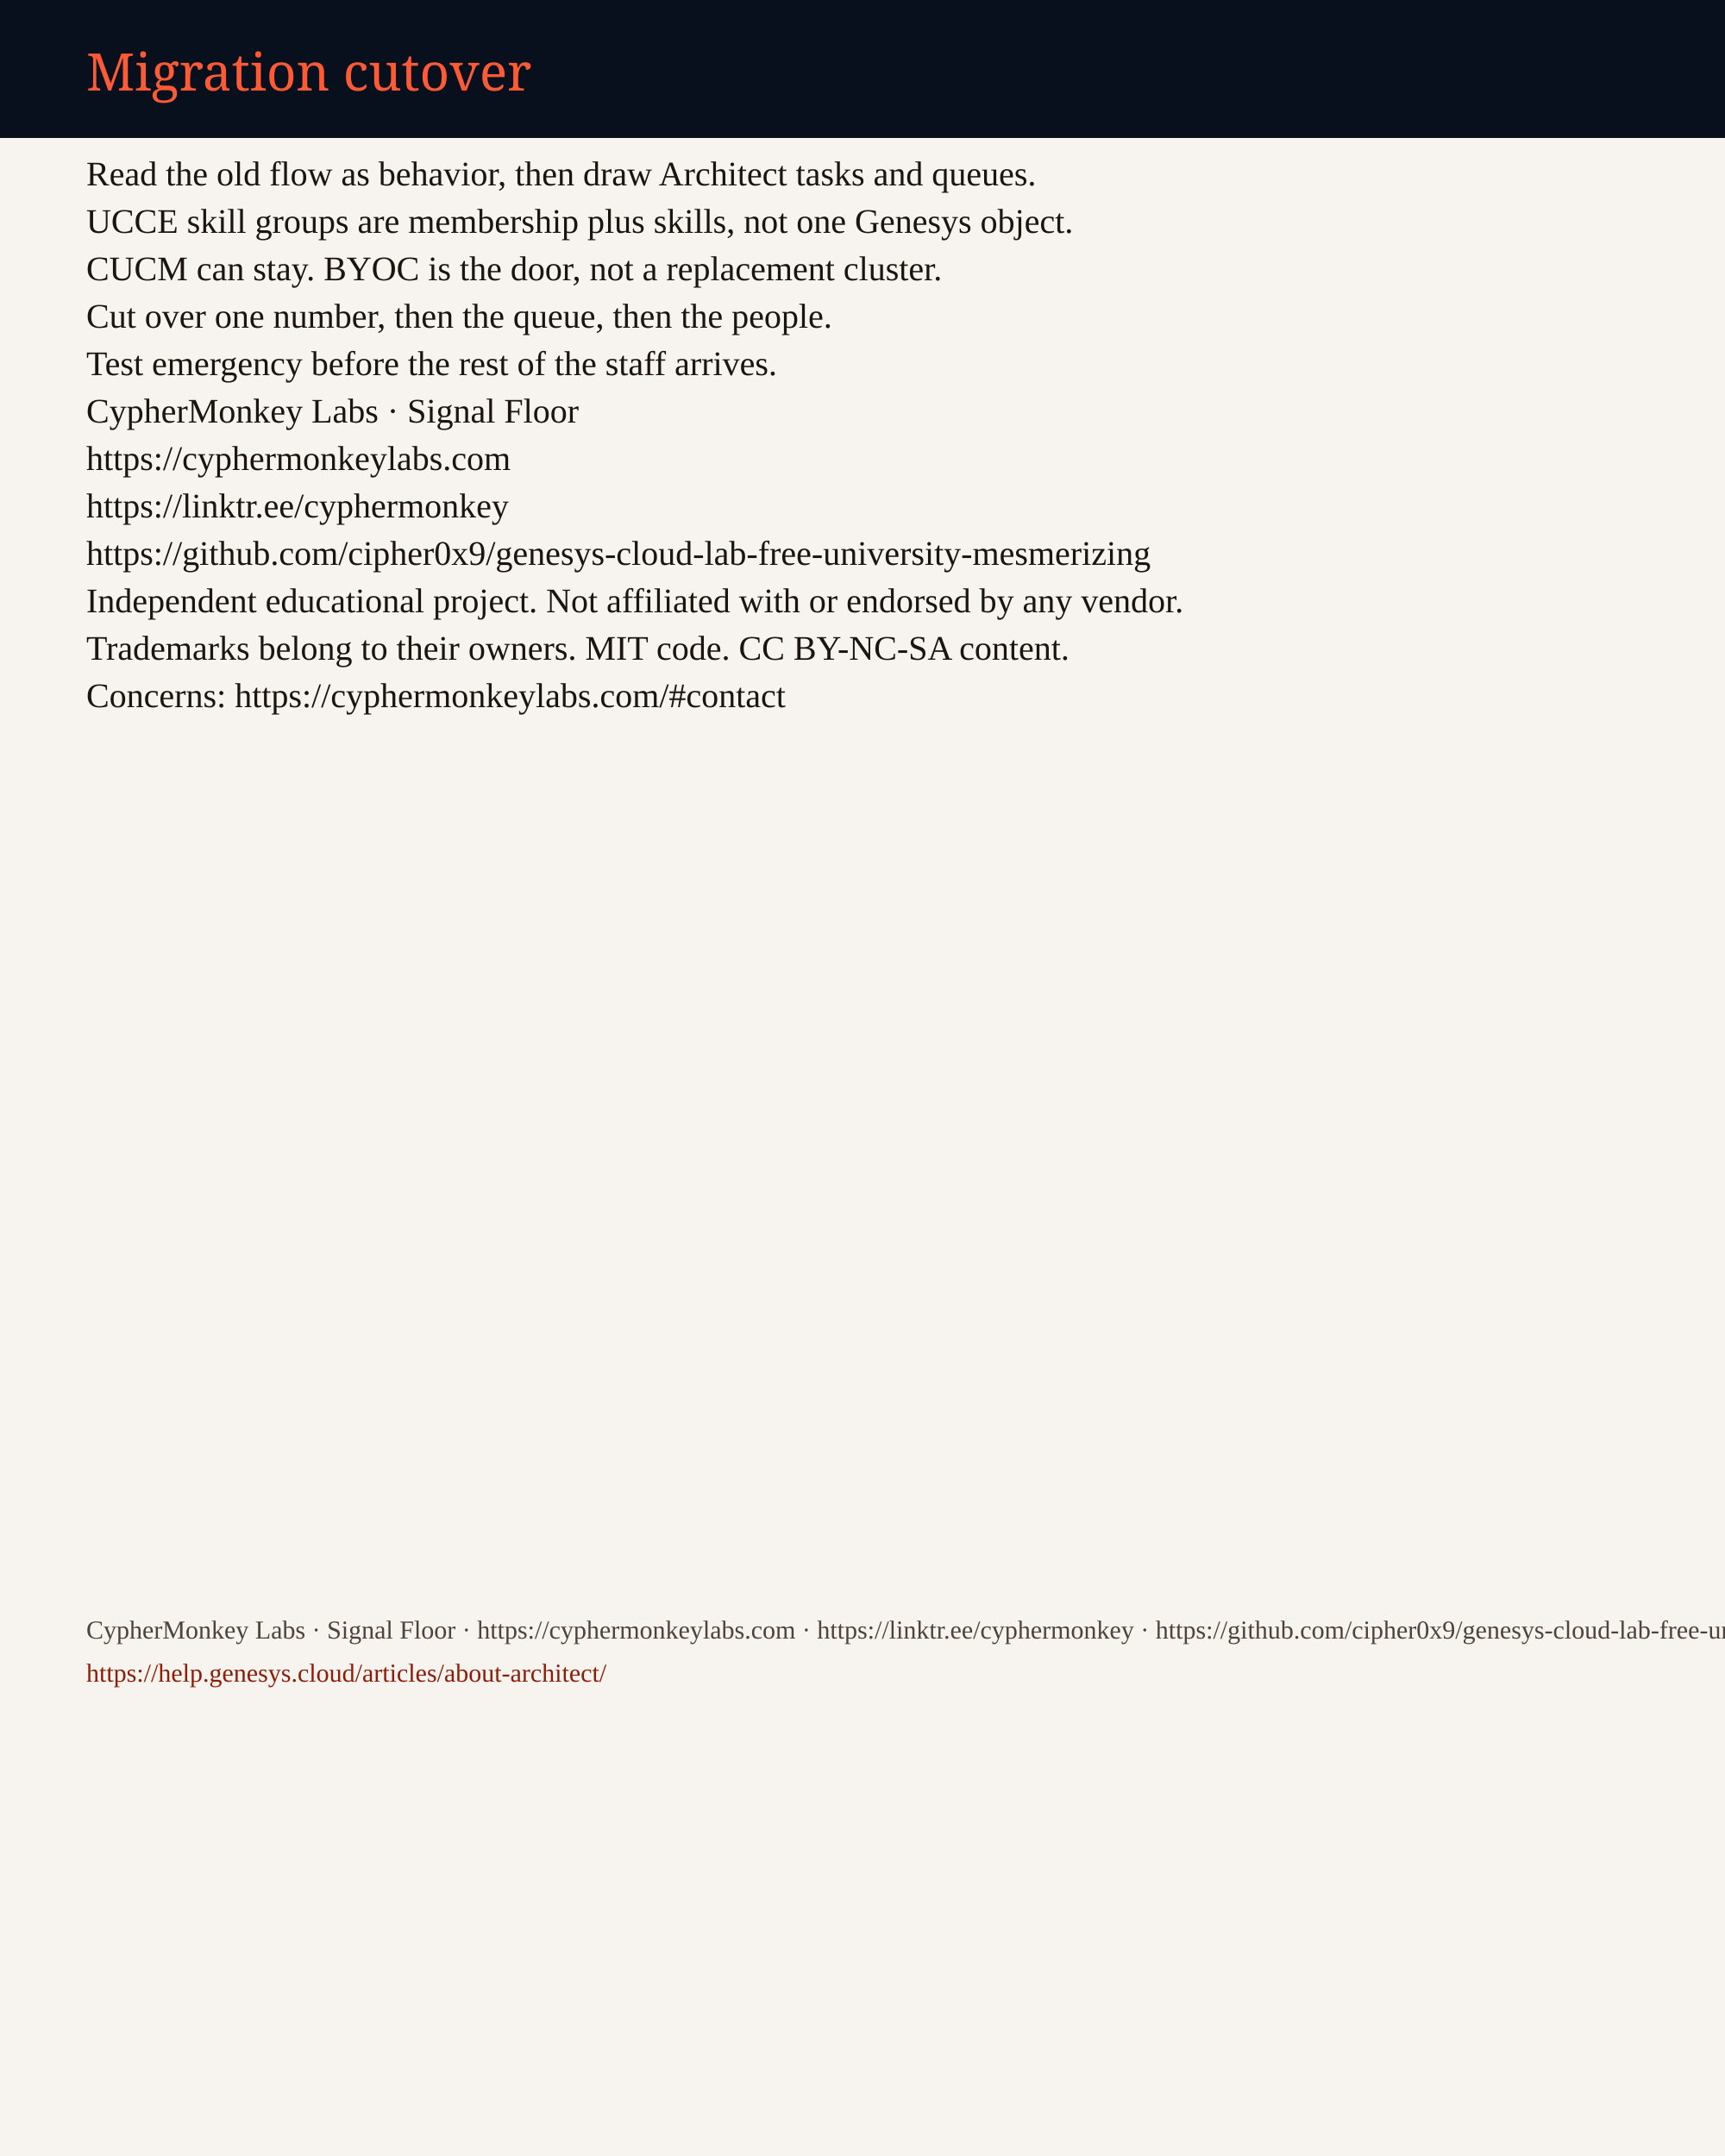
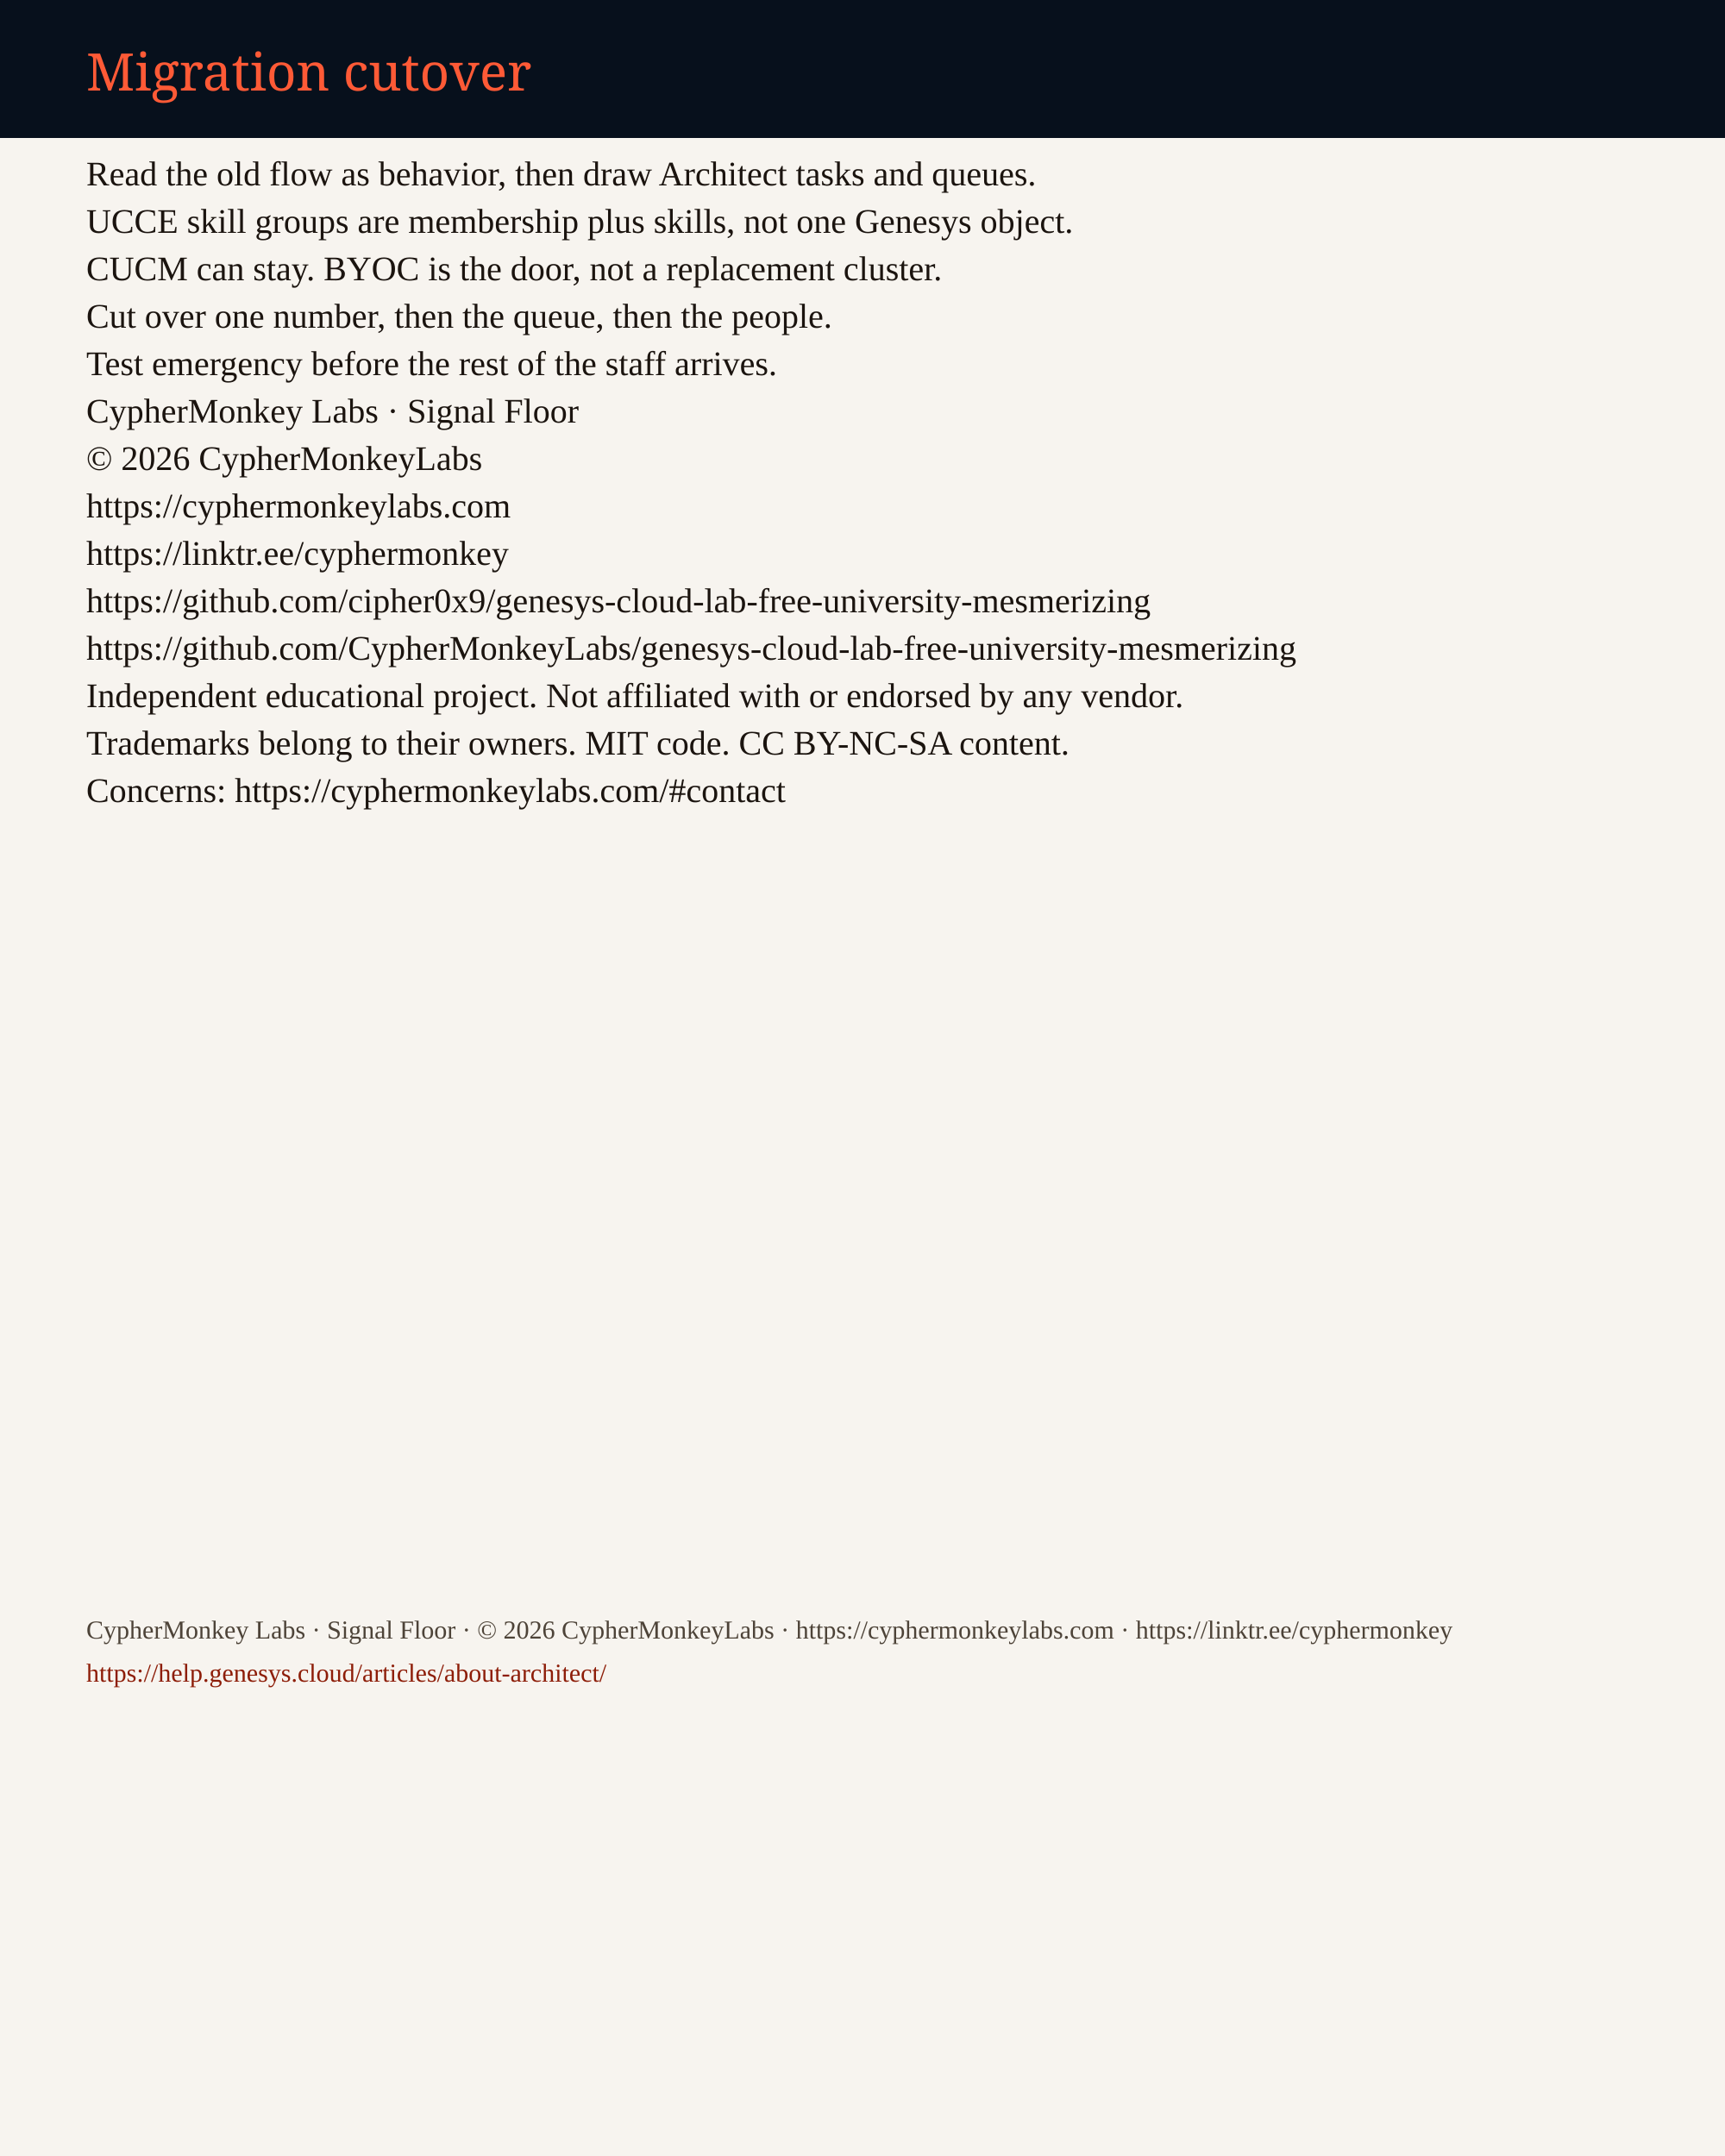
<svg xmlns="http://www.w3.org/2000/svg" width="800" height="1000" viewBox="0 0 800 1000">
  <rect width="800" height="1000" fill="#f7f4ef" />
  <rect width="800" height="64" fill="#07101c" />
  <text x="40" y="42" fill="#ff5a36" font-size="24" font-family="Georgia, serif">Migration cutover</text>
  <text x="40" y="86" font-size="16" fill="#1b140f">Read the old flow as behavior, then draw Architect tasks and queues.</text>
  <text x="40" y="108" font-size="16" fill="#1b140f">UCCE skill groups are membership plus skills, not one Genesys object.</text>
  <text x="40" y="130" font-size="16" fill="#1b140f">CUCM can stay. BYOC is the door, not a replacement cluster.</text>
  <text x="40" y="152" font-size="16" fill="#1b140f">Cut over one number, then the queue, then the people.</text>
  <text x="40" y="174" font-size="16" fill="#1b140f">Test emergency before the rest of the staff arrives.</text>
  <text x="40" y="196" font-size="16" fill="#1b140f">CypherMonkey Labs · Signal Floor</text>
-   <text x="40" y="218" font-size="16" fill="#1b140f">https://cyphermonkeylabs.com</text>
-   <text x="40" y="240" font-size="16" fill="#1b140f">https://linktr.ee/cyphermonkey</text>
-   <text x="40" y="262" font-size="16" fill="#1b140f">https://github.com/cipher0x9/genesys-cloud-lab-free-university-mesmerizing</text>
-   <text x="40" y="284" font-size="16" fill="#1b140f">Independent educational project. Not affiliated with or endorsed by any vendor.</text>
-   <text x="40" y="306" font-size="16" fill="#1b140f">Trademarks belong to their owners. MIT code. CC BY-NC-SA content.</text>
-   <text x="40" y="328" font-size="16" fill="#1b140f">Concerns: https://cyphermonkeylabs.com/#contact</text>
-   <text x="40" y="760" font-size="12" fill="#4d4338">CypherMonkey Labs · Signal Floor · https://cyphermonkeylabs.com · https://linktr.ee/cyphermonkey · https://github.com/cipher0x9/genesys-cloud-lab-free-university-mesmerizing</text>
+   <text x="40" y="218" font-size="16" fill="#1b140f">© 2026 CypherMonkeyLabs</text>
+   <text x="40" y="240" font-size="16" fill="#1b140f">https://cyphermonkeylabs.com</text>
+   <text x="40" y="262" font-size="16" fill="#1b140f">https://linktr.ee/cyphermonkey</text>
+   <text x="40" y="284" font-size="16" fill="#1b140f">https://github.com/cipher0x9/genesys-cloud-lab-free-university-mesmerizing</text>
+   <text x="40" y="306" font-size="16" fill="#1b140f">https://github.com/CypherMonkeyLabs/genesys-cloud-lab-free-university-mesmerizing</text>
+   <text x="40" y="328" font-size="16" fill="#1b140f">Independent educational project. Not affiliated with or endorsed by any vendor.</text>
+   <text x="40" y="350" font-size="16" fill="#1b140f">Trademarks belong to their owners. MIT code. CC BY-NC-SA content.</text>
+   <text x="40" y="372" font-size="16" fill="#1b140f">Concerns: https://cyphermonkeylabs.com/#contact</text>
+   <text x="40" y="760" font-size="12" fill="#4d4338">CypherMonkey Labs · Signal Floor · © 2026 CypherMonkeyLabs · https://cyphermonkeylabs.com · https://linktr.ee/cyphermonkey</text>
  <text x="40" y="780" font-size="12" fill="#8d1d08">https://help.genesys.cloud/articles/about-architect/</text>
</svg>
